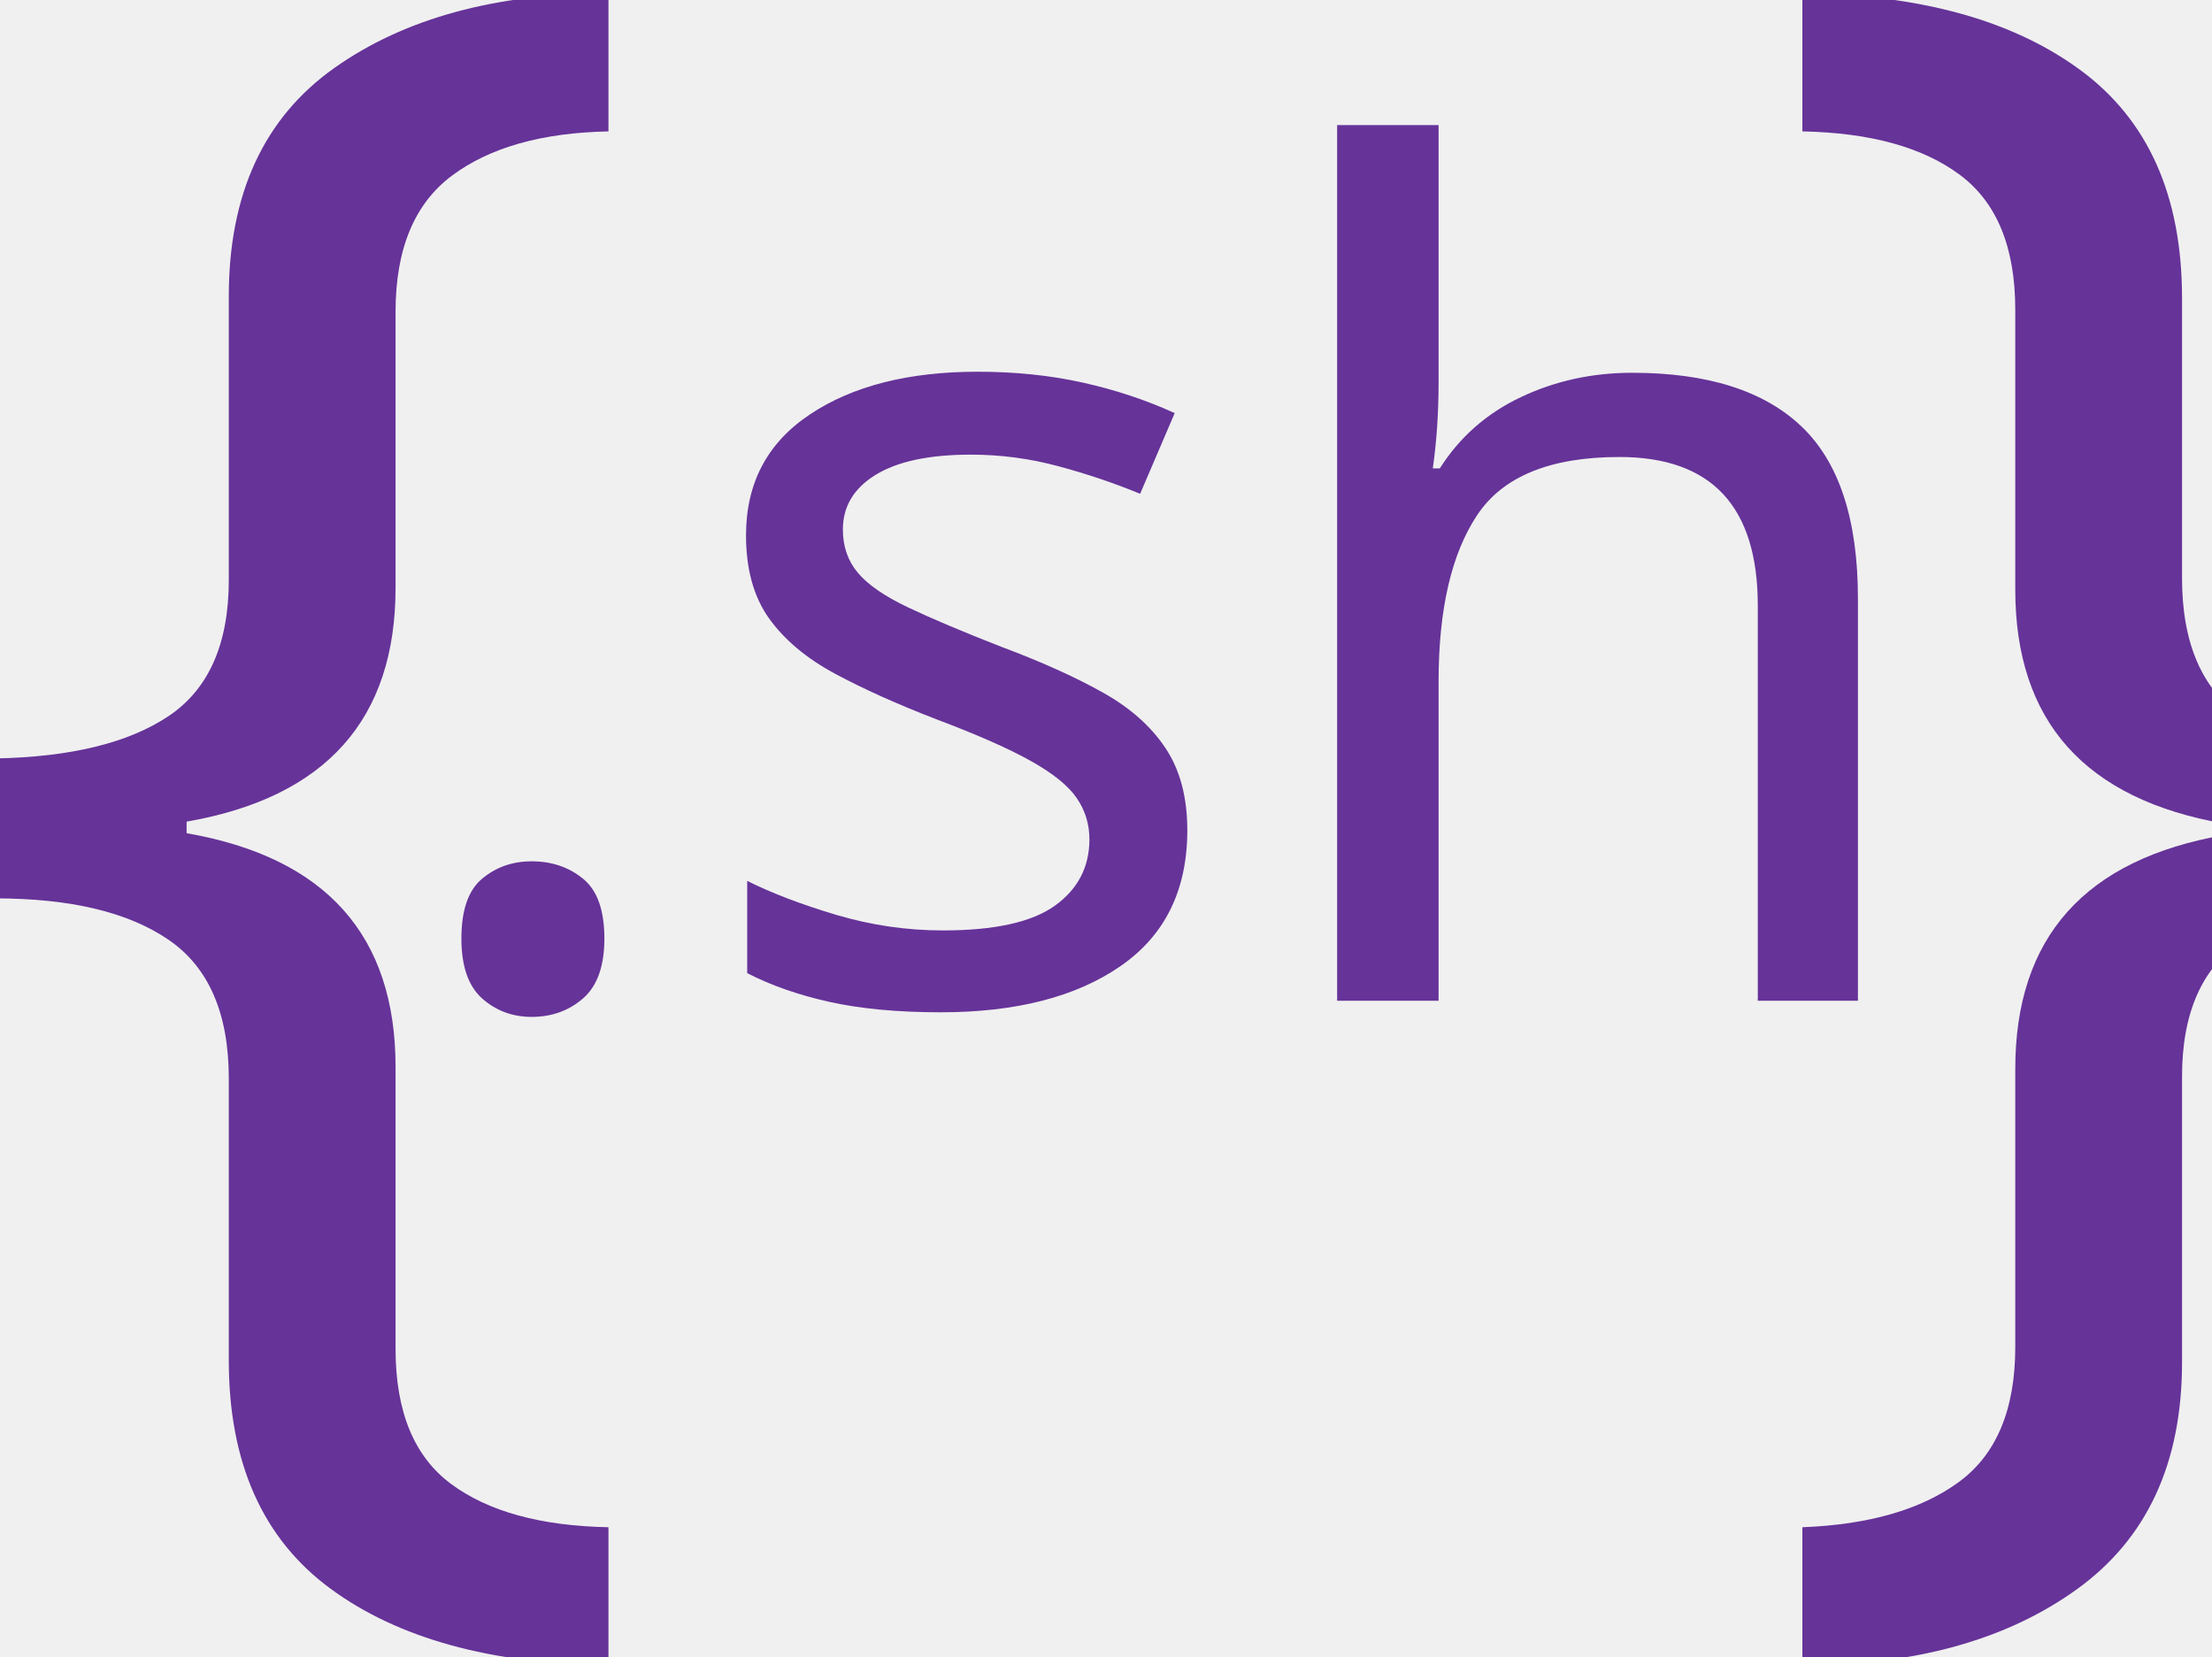
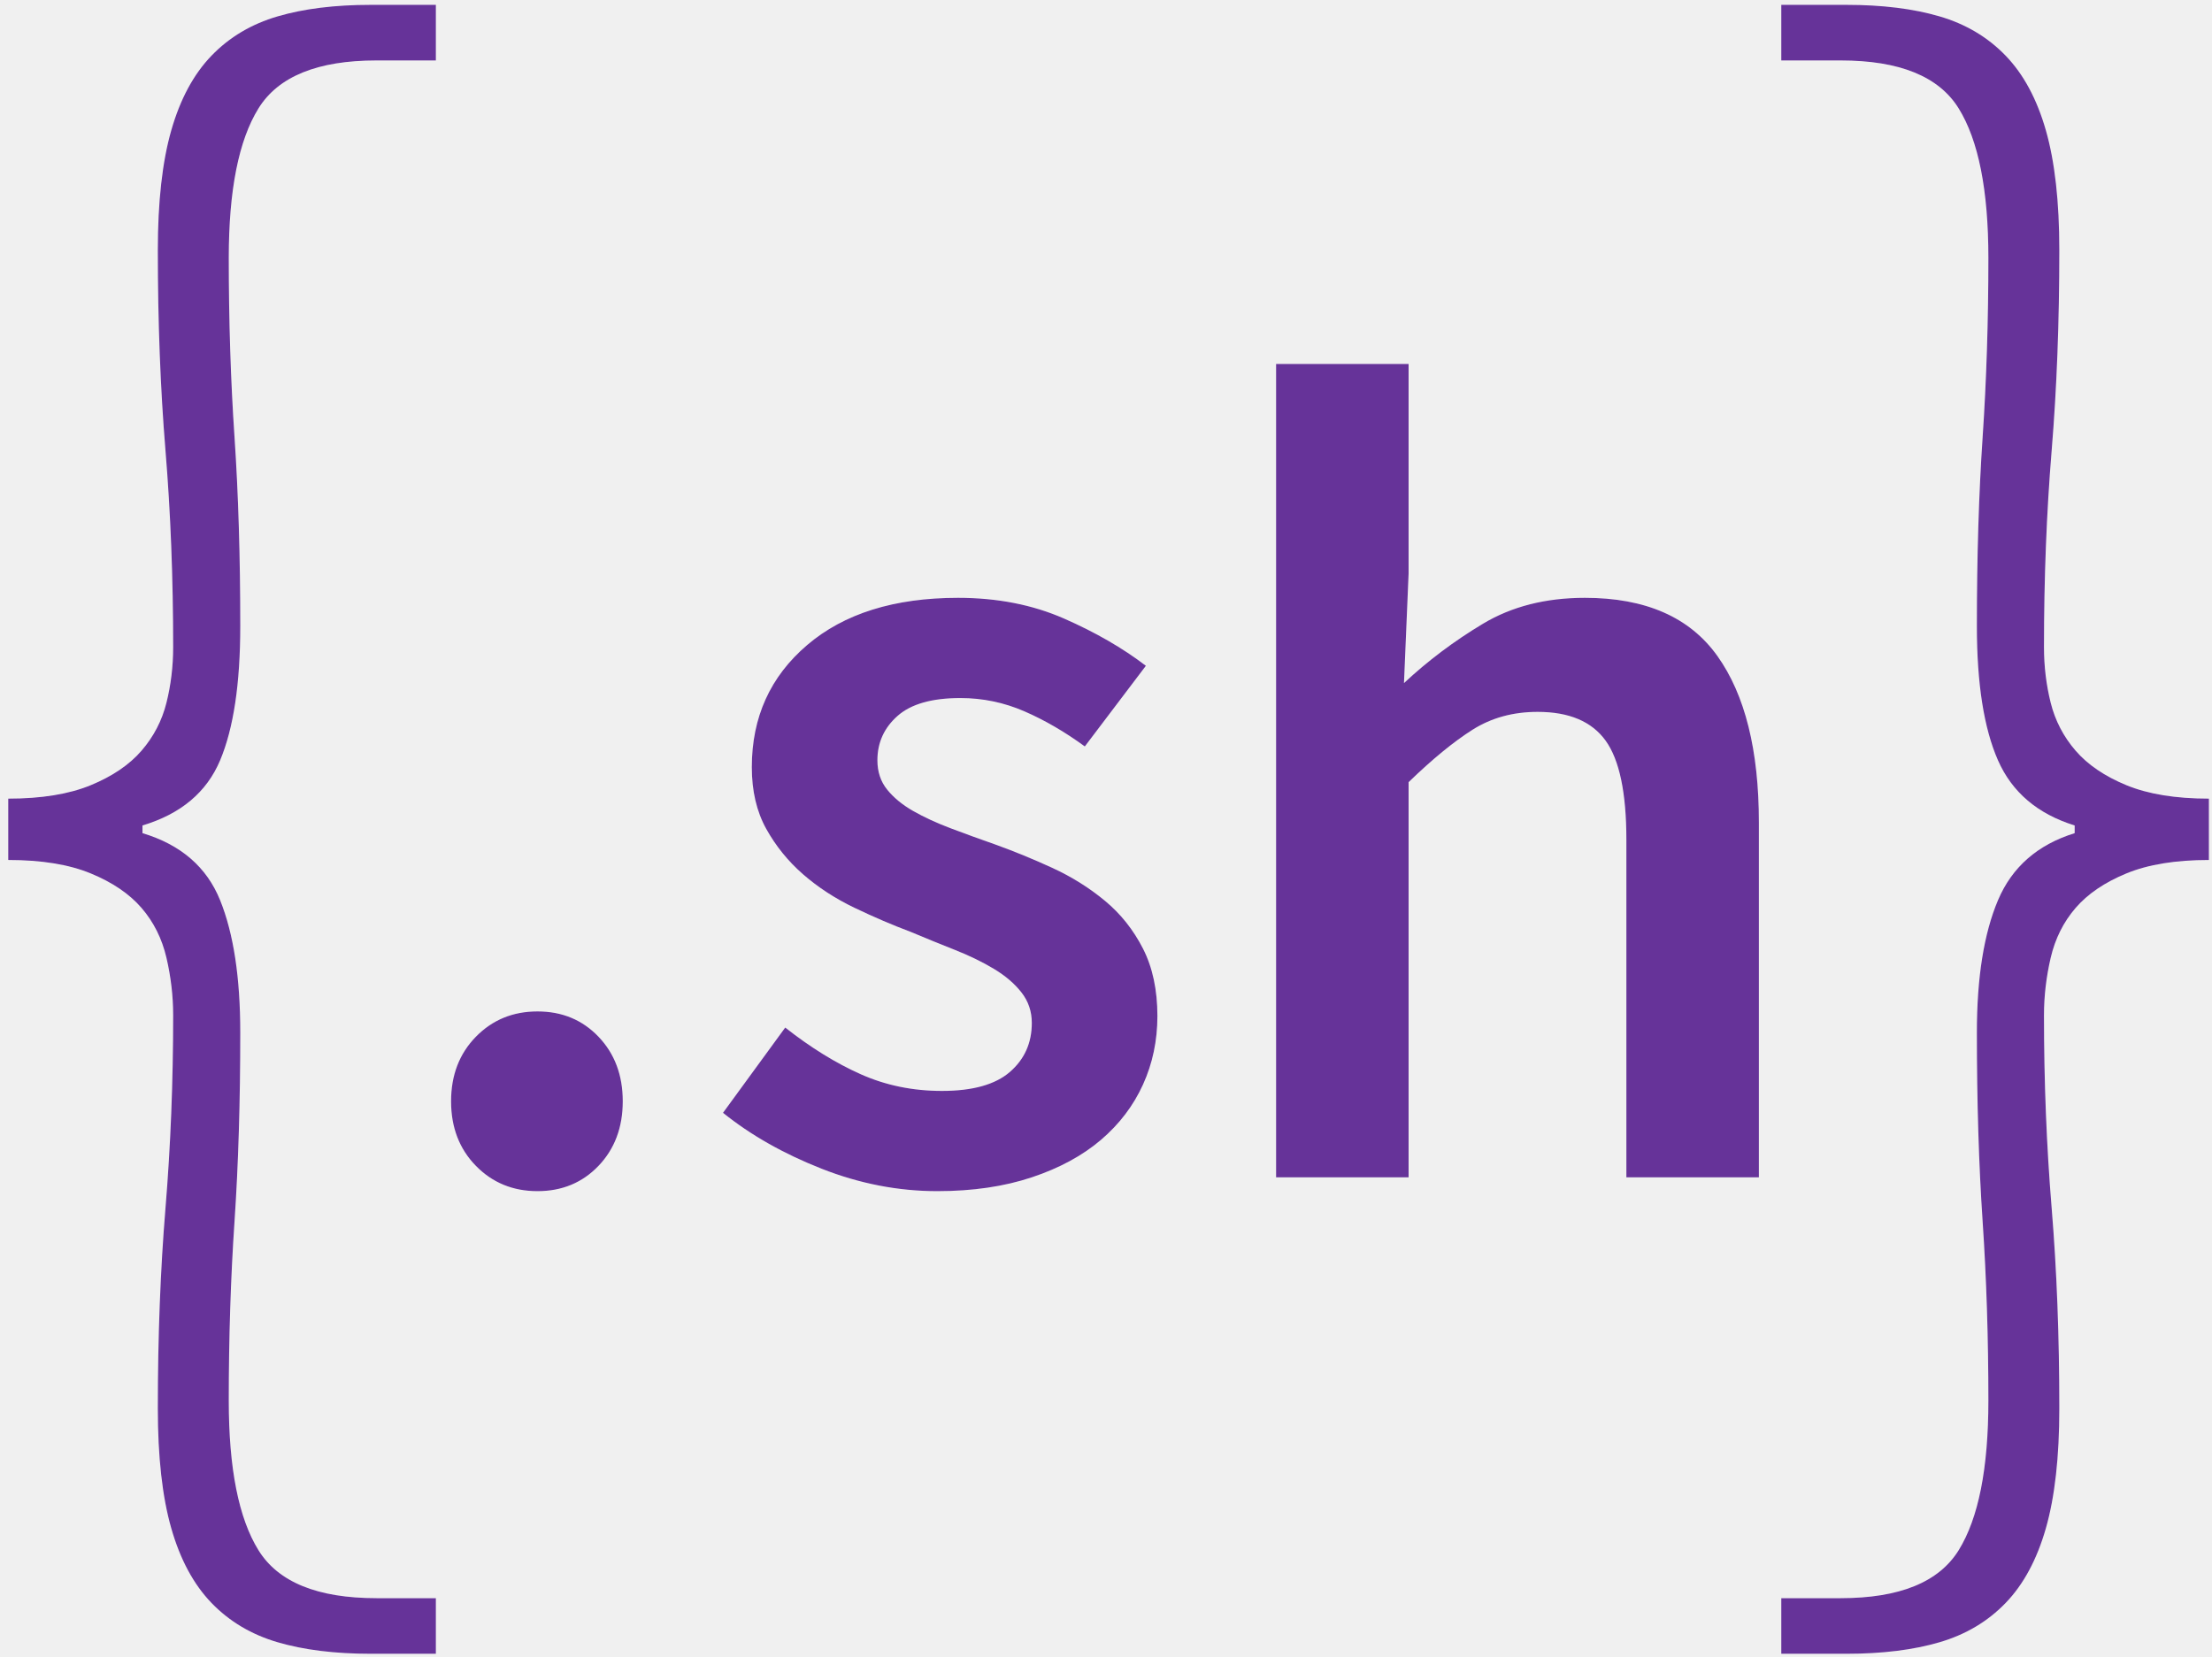
- <svg xmlns="http://www.w3.org/2000/svg" width="263px" height="197px" viewBox="0 0 263 197" version="1.1">
+ <svg xmlns="http://www.w3.org/2000/svg" xmlns:xlink="http://www.w3.org/1999/xlink" width="263px" height="197px" viewBox="0 0 263 197" version="1.1">
+   <defs>
+     <path d="M70.906,203.644 C67.983,203.644 65.54,202.639 63.577,200.63 C61.613,198.621 60.631,196.063 60.631,192.958 C60.631,189.853 61.613,187.295 63.577,185.286 C65.54,183.277 67.983,182.272 70.906,182.272 C73.829,182.272 76.249,183.277 78.167,185.286 C80.085,187.295 81.044,189.853 81.044,192.958 C81.044,196.063 80.085,198.621 78.167,200.63 C76.249,202.639 73.829,203.644 70.906,203.644 Z M118.445,203.644 C113.787,203.644 109.198,202.754 104.677,200.972 C100.155,199.191 96.251,196.977 92.963,194.328 L100.361,184.19 C103.375,186.565 106.366,188.414 109.335,189.738 C112.303,191.063 115.522,191.725 118.993,191.725 C122.646,191.725 125.341,190.972 127.076,189.464 C128.811,187.957 129.679,186.017 129.679,183.642 C129.679,182.272 129.268,181.062 128.446,180.012 C127.624,178.961 126.528,178.025 125.158,177.203 C123.788,176.381 122.235,175.628 120.5,174.942 C118.765,174.257 117.029,173.55 115.294,172.819 C113.102,171.997 110.864,171.038 108.581,169.942 C106.298,168.846 104.266,167.522 102.484,165.969 C100.703,164.416 99.242,162.613 98.1,160.558 C96.959,158.502 96.388,156.059 96.388,153.228 C96.388,147.291 98.58,142.451 102.964,138.706 C107.348,134.961 113.33,133.089 120.911,133.089 C125.569,133.089 129.77,133.911 133.515,135.555 C137.26,137.199 140.502,139.071 143.242,141.172 L135.981,150.762 C133.606,149.027 131.209,147.634 128.788,146.583 C126.368,145.533 123.834,145.008 121.185,145.008 C117.806,145.008 115.317,145.716 113.719,147.131 C112.12,148.547 111.321,150.305 111.321,152.406 C111.321,153.776 111.709,154.94 112.486,155.899 C113.262,156.859 114.289,157.703 115.568,158.434 C116.847,159.165 118.331,159.85 120.02,160.489 C121.71,161.128 123.468,161.768 125.295,162.407 C127.578,163.229 129.862,164.165 132.145,165.215 C134.428,166.266 136.506,167.567 138.379,169.12 C140.251,170.673 141.758,172.568 142.899,174.805 C144.041,177.043 144.612,179.715 144.612,182.82 C144.612,185.743 144.041,188.46 142.899,190.971 C141.758,193.483 140.091,195.675 137.899,197.548 C135.707,199.42 132.967,200.904 129.679,202 C126.391,203.096 122.646,203.644 118.445,203.644 Z M158.723,202 L158.723,105.278 L174.478,105.278 L174.478,130.212 L173.93,143.227 C176.761,140.578 179.889,138.227 183.315,136.172 C186.74,134.116 190.781,133.089 195.439,133.089 C202.654,133.089 207.906,135.395 211.194,140.007 C214.482,144.62 216.126,151.219 216.126,159.804 L216.126,202 L200.371,202 L200.371,161.859 C200.371,156.288 199.549,152.36 197.905,150.077 C196.261,147.794 193.567,146.652 189.822,146.652 C186.899,146.652 184.319,147.36 182.082,148.775 C179.844,150.191 177.309,152.269 174.478,155.009 L174.478,202 L158.723,202 Z" id="path-1" />
+     <path d="M51.072,258.656 C46.816,258.656 43.13,258.2 40.014,257.288 C36.898,256.376 34.276,254.818 32.148,252.614 C30.02,250.41 28.424,247.446 27.36,243.722 C26.296,239.998 25.764,235.248 25.764,229.472 C25.764,220.96 26.068,213.018 26.676,205.646 C27.284,198.274 27.588,190.636 27.588,182.732 C27.588,180.452 27.322,178.172 26.79,175.892 C26.258,173.612 25.27,171.636 23.826,169.964 C22.382,168.292 20.368,166.924 17.784,165.86 C15.2,164.796 11.932,164.264 7.98,164.264 L7.98,156.968 C11.932,156.968 15.2,156.436 17.784,155.372 C20.368,154.308 22.382,152.94 23.826,151.268 C25.27,149.596 26.258,147.696 26.79,145.568 C27.322,143.44 27.588,141.236 27.588,138.956 C27.588,130.748 27.284,122.958 26.676,115.586 C26.068,108.214 25.764,100.272 25.764,91.76 C25.764,85.984 26.296,81.234 27.36,77.51 C28.424,73.786 30.02,70.822 32.148,68.618 C34.276,66.414 36.898,64.856 40.014,63.944 C43.13,63.032 46.816,62.576 51.072,62.576 L58.824,62.576 L58.824,69.188 L51.756,69.188 C44.764,69.188 40.09,71.088 37.734,74.888 C35.378,78.688 34.2,84.616 34.2,92.672 C34.2,100.12 34.428,107.226 34.884,113.99 C35.34,120.754 35.568,128.24 35.568,136.448 C35.568,143.288 34.77,148.608 33.174,152.408 C31.578,156.208 28.5,158.792 23.94,160.16 L23.94,161.072 C28.5,162.44 31.578,165.1 33.174,169.052 C34.77,173.004 35.568,178.248 35.568,184.784 C35.568,192.992 35.34,200.478 34.884,207.242 C34.428,214.006 34.2,221.112 34.2,228.56 C34.2,236.616 35.378,242.544 37.734,246.344 C40.09,250.144 44.764,252.044 51.756,252.044 L58.824,252.044 L58.824,258.656 L51.072,258.656 Z" id="path-2" />
+     <path d="M218.788,258.656 L218.788,252.044 L225.856,252.044 C232.848,252.044 237.522,250.144 239.878,246.344 C242.234,242.544 243.412,236.616 243.412,228.56 C243.412,221.112 243.184,214.006 242.728,207.242 C242.272,200.478 242.044,192.992 242.044,184.784 C242.044,178.248 242.88,173.004 244.552,169.052 C246.224,165.1 249.264,162.44 253.672,161.072 L253.672,160.16 C249.264,158.792 246.224,156.208 244.552,152.408 C242.88,148.608 242.044,143.288 242.044,136.448 C242.044,128.24 242.272,120.754 242.728,113.99 C243.184,107.226 243.412,100.12 243.412,92.672 C243.412,84.616 242.234,78.688 239.878,74.888 C237.522,71.088 232.848,69.188 225.856,69.188 L218.788,69.188 L218.788,62.576 L226.54,62.576 C230.796,62.576 234.482,63.032 237.598,63.944 C240.714,64.856 243.336,66.414 245.464,68.618 C247.592,70.822 249.188,73.786 250.252,77.51 C251.316,81.234 251.848,85.984 251.848,91.76 C251.848,100.272 251.544,108.214 250.936,115.586 C250.328,122.958 250.024,130.748 250.024,138.956 C250.024,141.236 250.29,143.44 250.822,145.568 C251.354,147.696 252.342,149.596 253.786,151.268 C255.23,152.94 257.244,154.308 259.828,155.372 C262.412,156.436 265.68,156.968 269.632,156.968 L269.632,164.264 C265.68,164.264 262.412,164.796 259.828,165.86 C257.244,166.924 255.23,168.292 253.786,169.964 C252.342,171.636 251.354,173.612 250.822,175.892 C250.29,178.172 250.024,180.452 250.024,182.732 C250.024,190.636 250.328,198.274 250.936,205.646 C251.544,213.018 251.848,220.96 251.848,229.472 C251.848,235.248 251.316,239.998 250.252,243.722 C249.188,247.446 247.592,250.41 245.464,252.614 C243.336,254.818 240.714,256.376 237.598,257.288 C234.482,258.2 230.796,258.656 226.54,258.656 L218.788,258.656 Z" id="path-3" />
+   </defs>
  <g id="Page-1" stroke="none" stroke-width="1" fill="none" fill-rule="evenodd">
-     <g id="2" transform="translate(-7, -62)">
-       <rect id="Rectangle" x="8" y="38" width="261" height="261" />
-       <text id=".sh" fill="#663399" font-family="SourceSansPro-SemiBold, Source Sans Pro" font-size="137" font-weight="500" line-spacing="214">
-         <tspan x="52" y="181">.sh</tspan>
-       </text>
-       <g id="braces" fill="#663399" font-family="SourceSansPro-Light, Source Sans Pro" font-size="228" font-weight="300">
-         <text id="{">
-           <tspan x="0" y="224">{</tspan>
-         </text>
-         <text id="}">
-           <tspan x="214" y="224">}</tspan>
-         </text>
+     <g id="Artboard">
+       <g id="2" transform="translate(-7, -62)">
+         <rect id="Rectangle" x="8" y="38" width="261" height="261" />
+         <g id=".sh">
+           <use fill="#FFFFFF" xlink:href="#path-1" />
+           <use fill="#663399" xlink:href="#path-1" />
+         </g>
+         <g id="braces">
+           <g id="{">
+             <use fill="#FFFFFF" xlink:href="#path-2" />
+             <use fill="#663399" xlink:href="#path-2" />
+           </g>
+           <g id="}">
+             <use fill="#FFFFFF" xlink:href="#path-3" />
+             <use fill="#663399" xlink:href="#path-3" />
+           </g>
+         </g>
      </g>
    </g>
  </g>
</svg>
